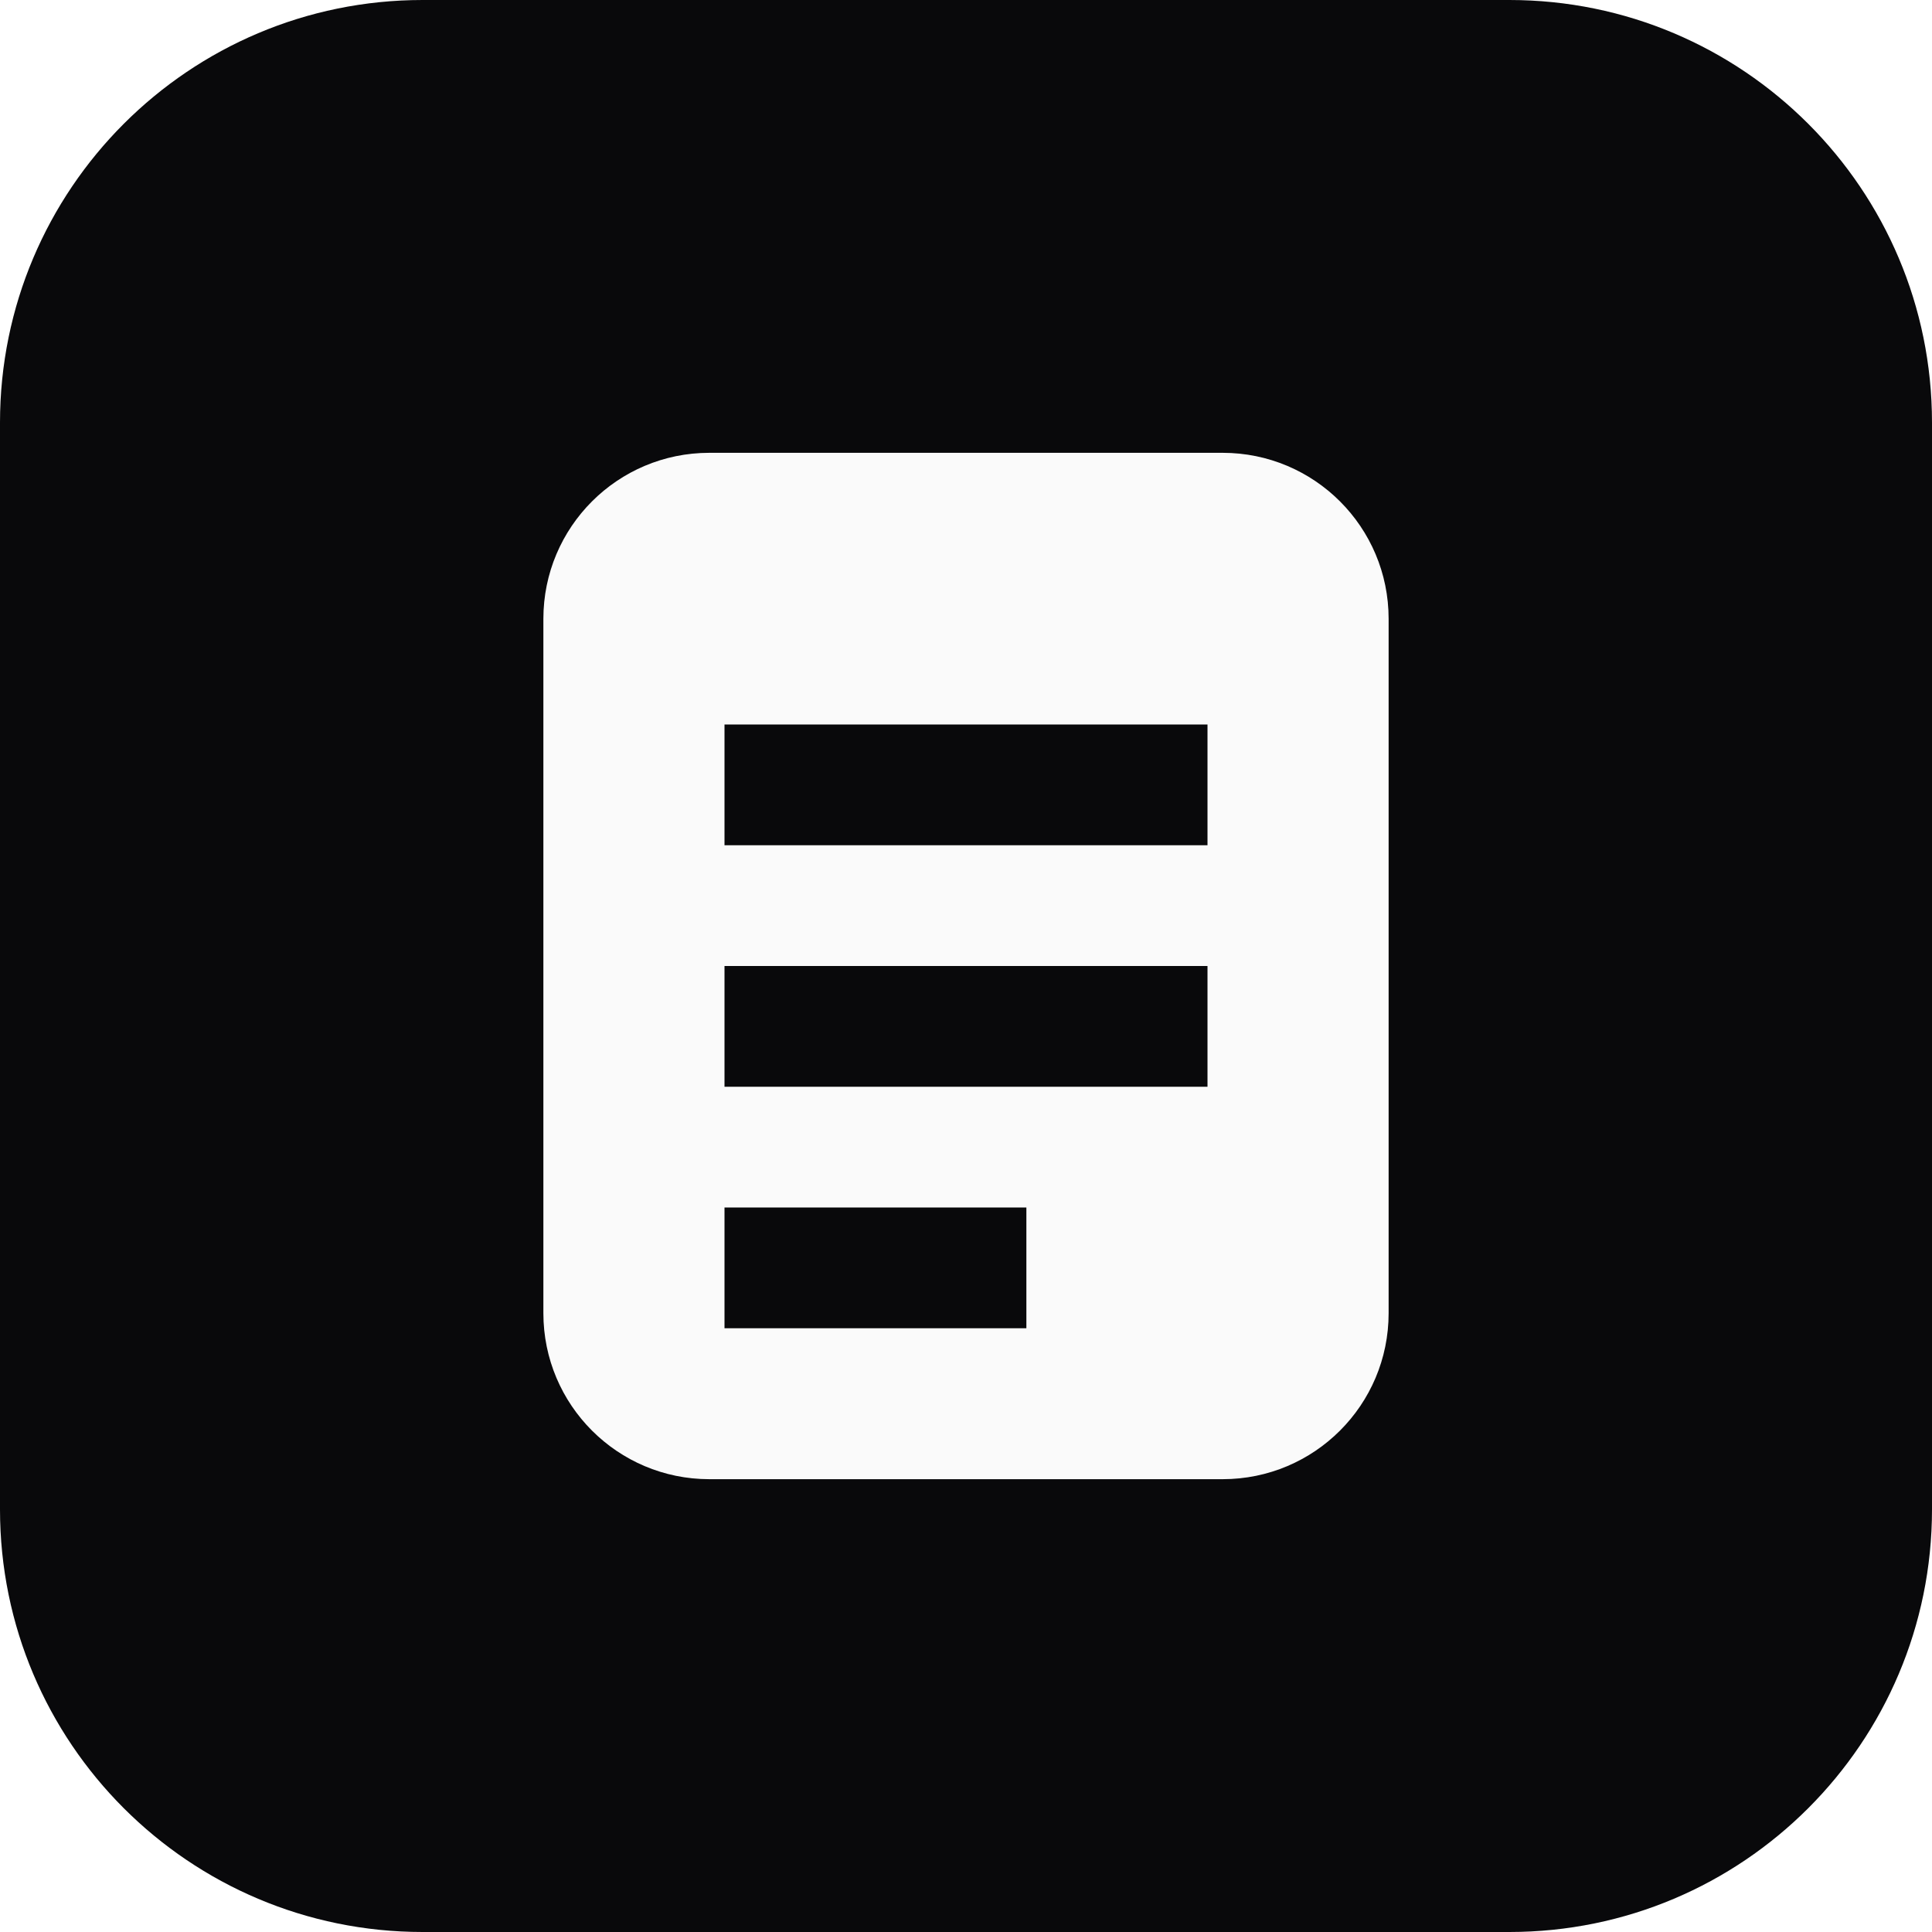
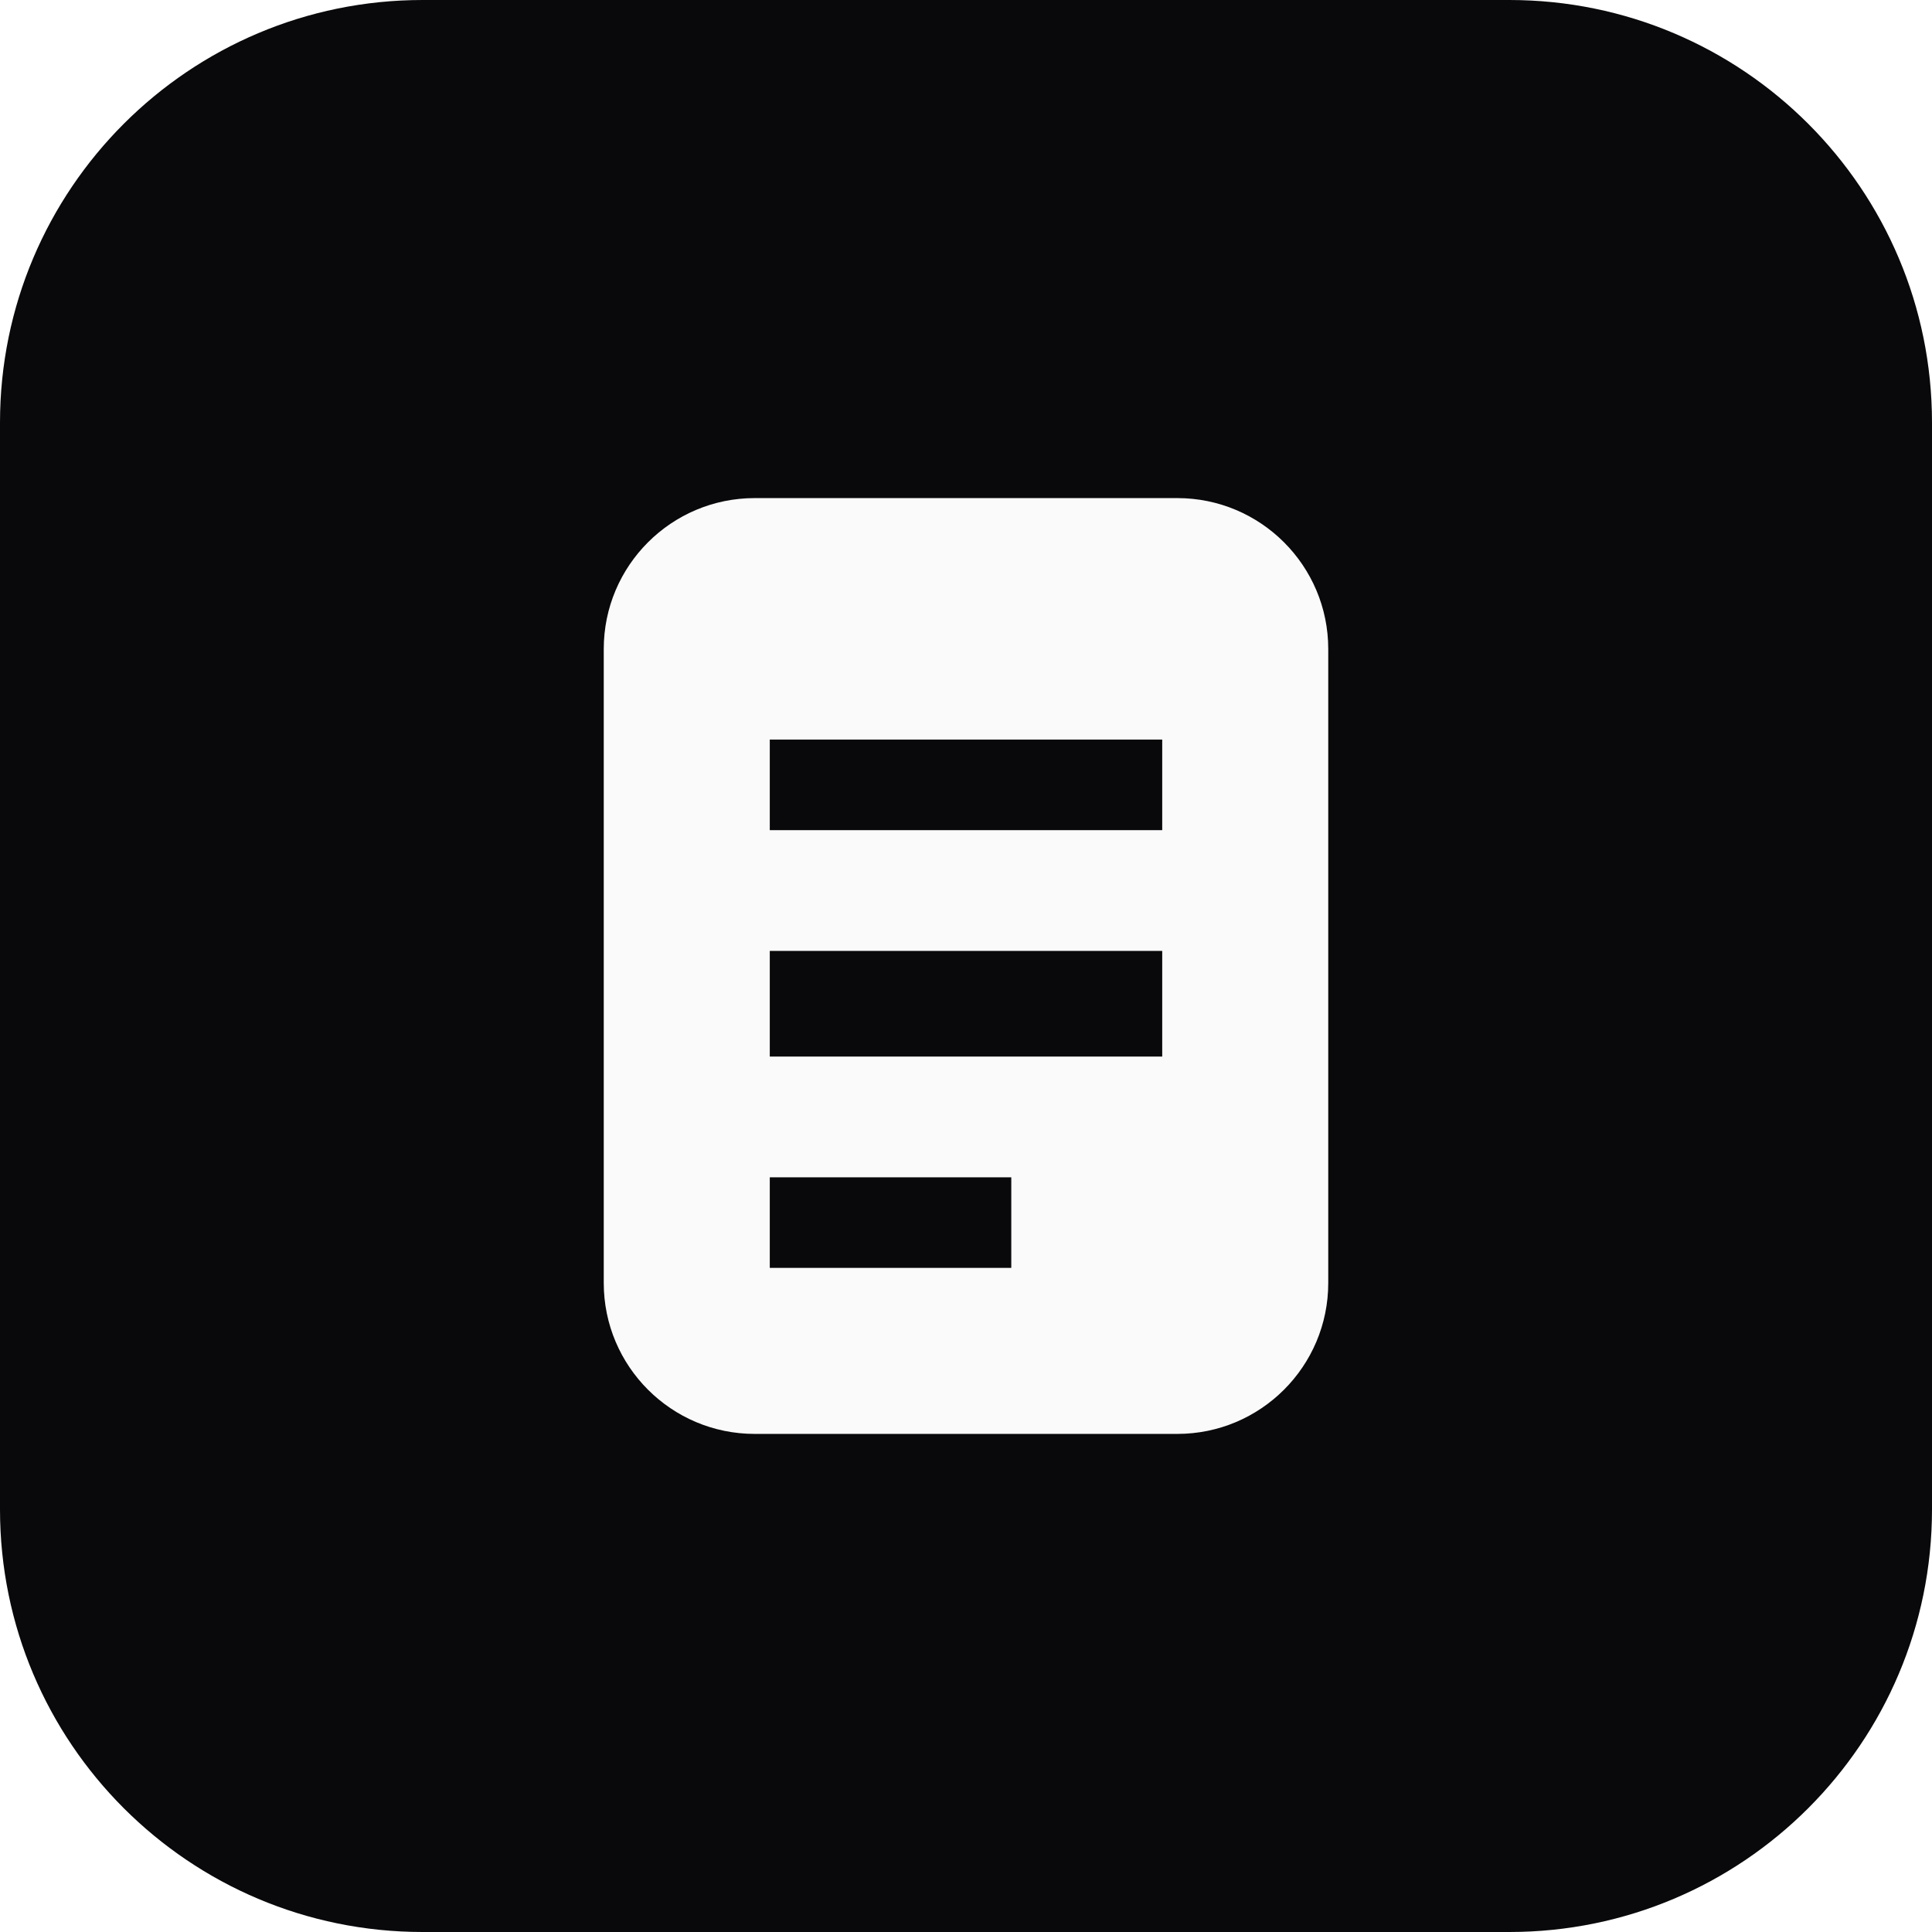
<svg xmlns="http://www.w3.org/2000/svg" viewBox="0 0 64 64">
  <rect width="64" height="64" rx="14" fill="#09090b" />
-   <path d="M18 20.5c0-3.04 2.46-5.5 5.5-5.5h17c3.04 0 5.5 2.46 5.5 5.5v23c0 3.04-2.46 5.5-5.5 5.5h-17c-3.04 0-5.5-2.46-5.5-5.5z" fill="#fafafa" />
-   <path d="M24 24h16v4H24zm0 8h16v4H24zm0 8h10v4H24z" fill="#09090b" />
+   <path d="M20 21.5c0-2.76 2.24-5 5-5h14c2.76 0 5 2.24 5 5v21c0 2.76-2.24 5-5 5H25c-2.76 0-5-2.24-5-5z" fill="#fafafa" />
+   <path d="M25.5 24.5h13v3h-13zm0 7h13v3.5h-13zm0 7.5h8v3h-8z" fill="#09090b" />
</svg>
